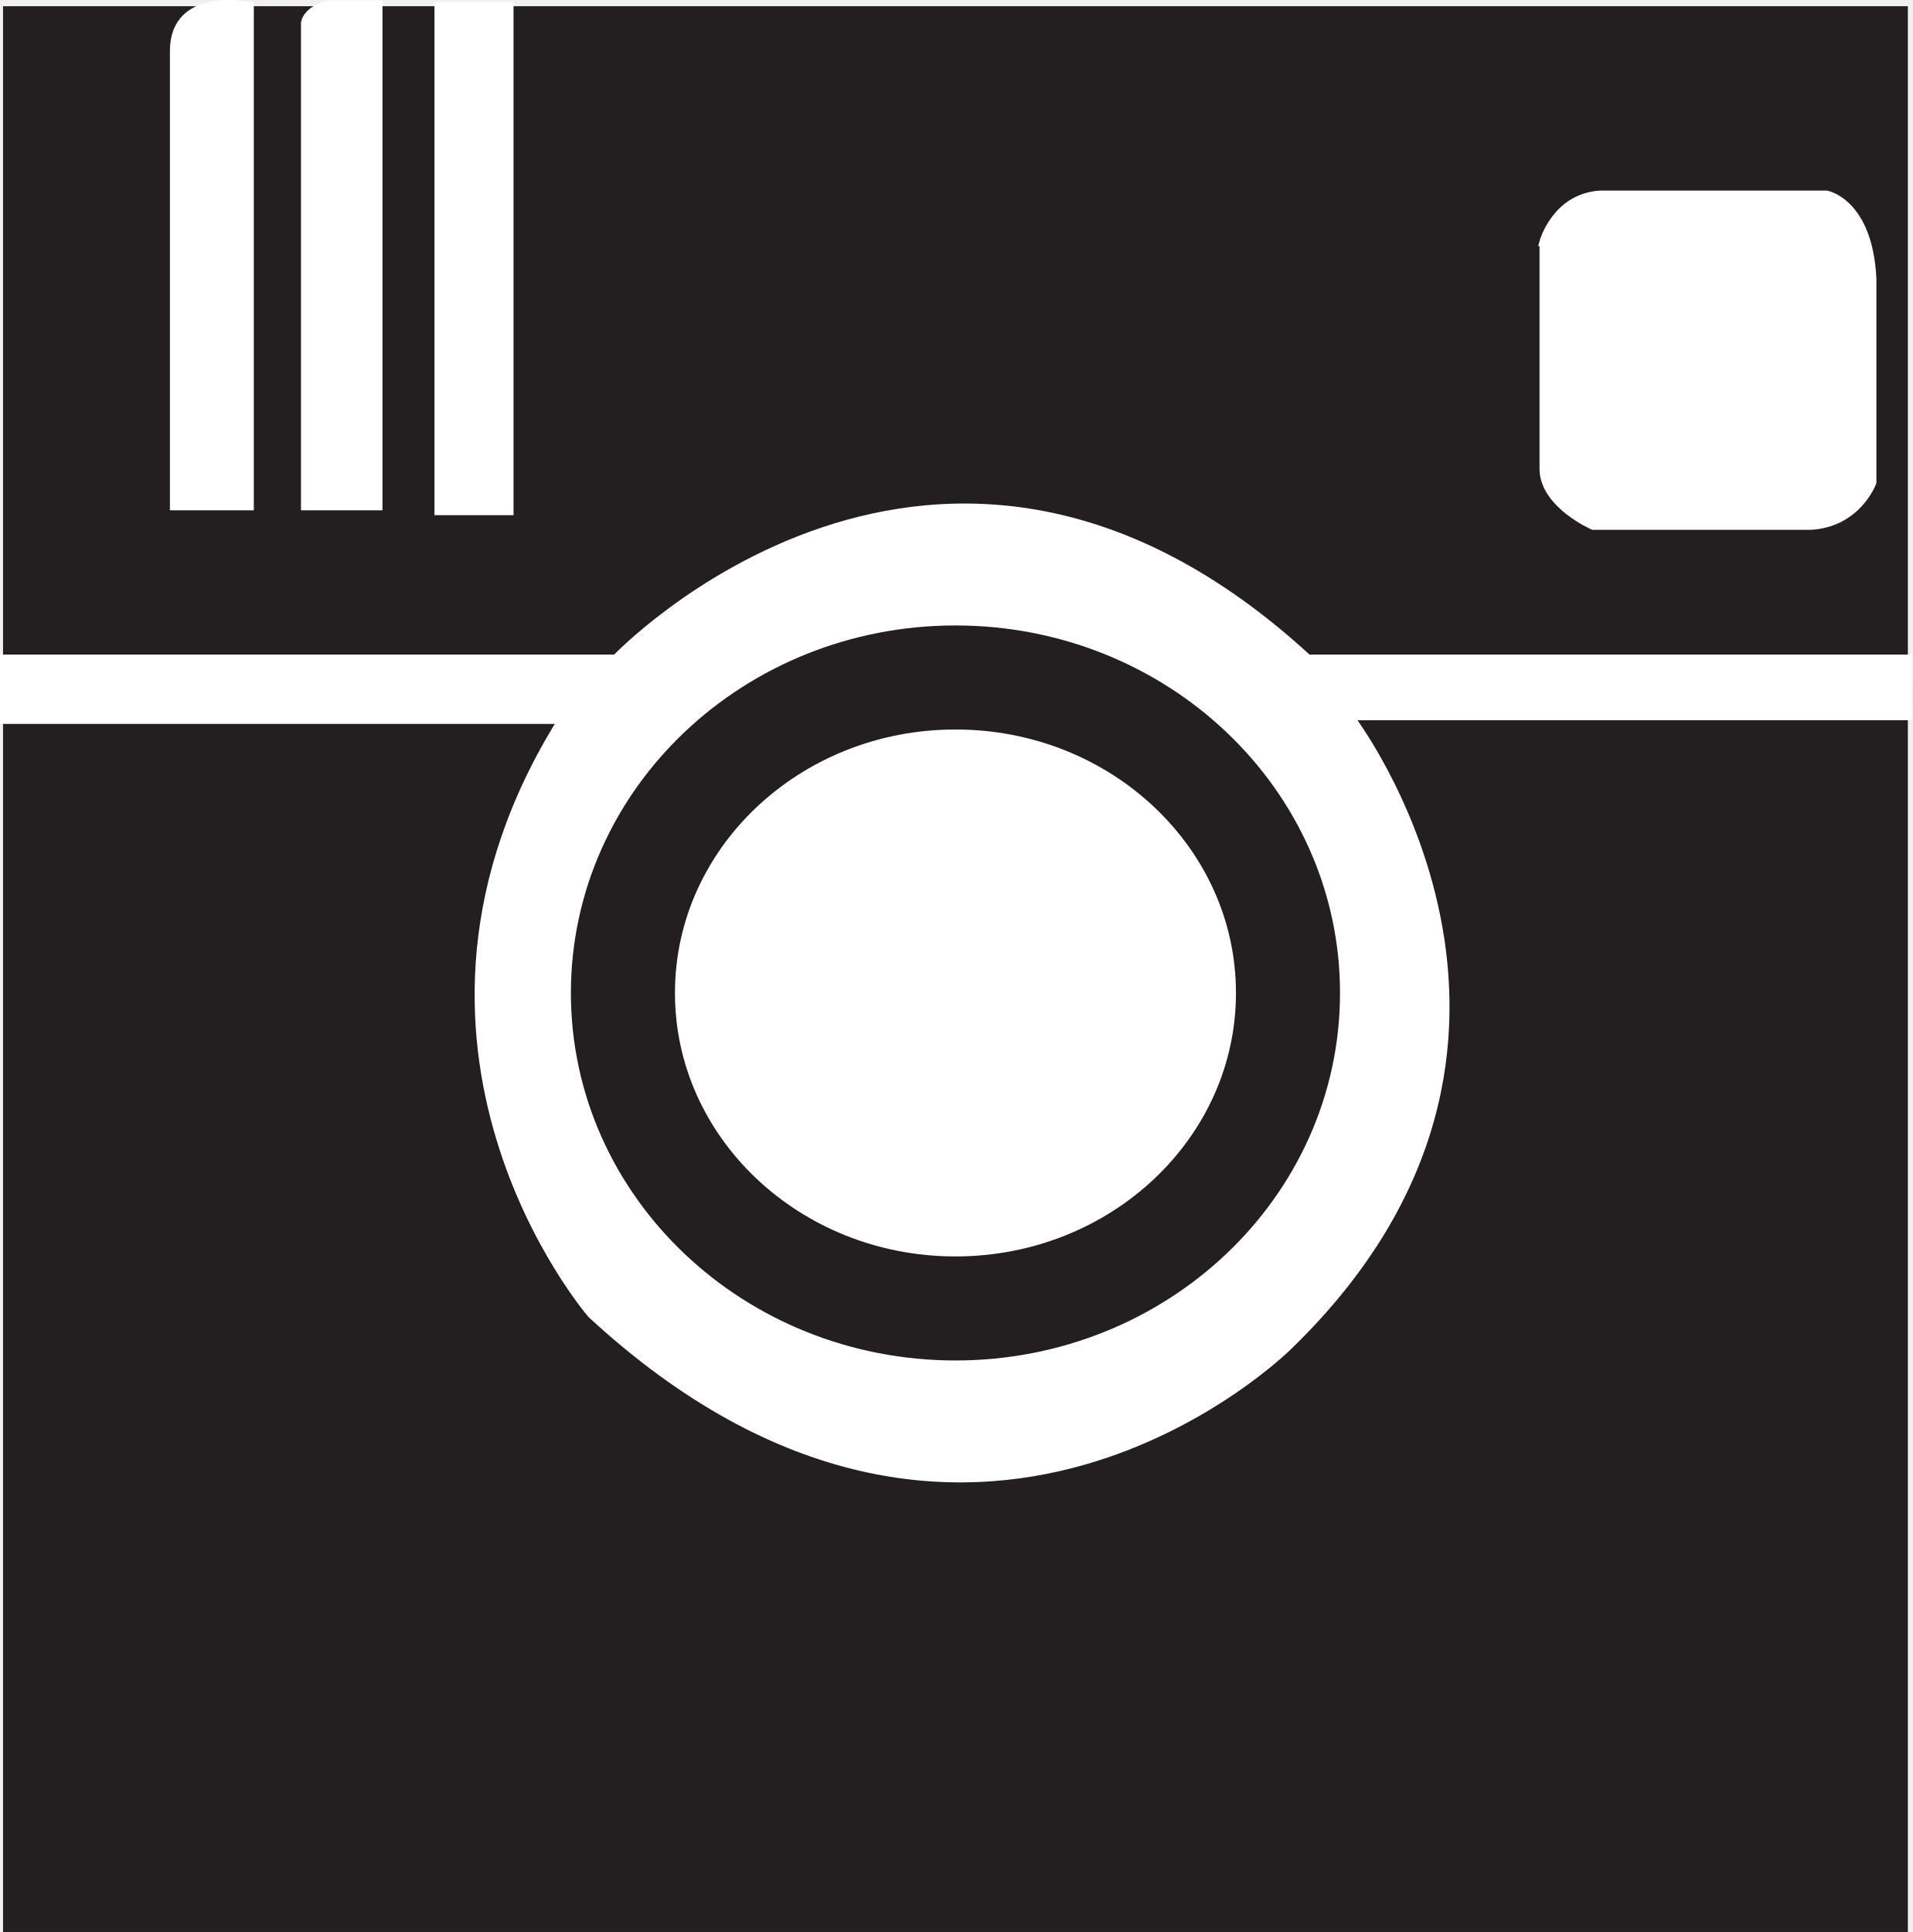
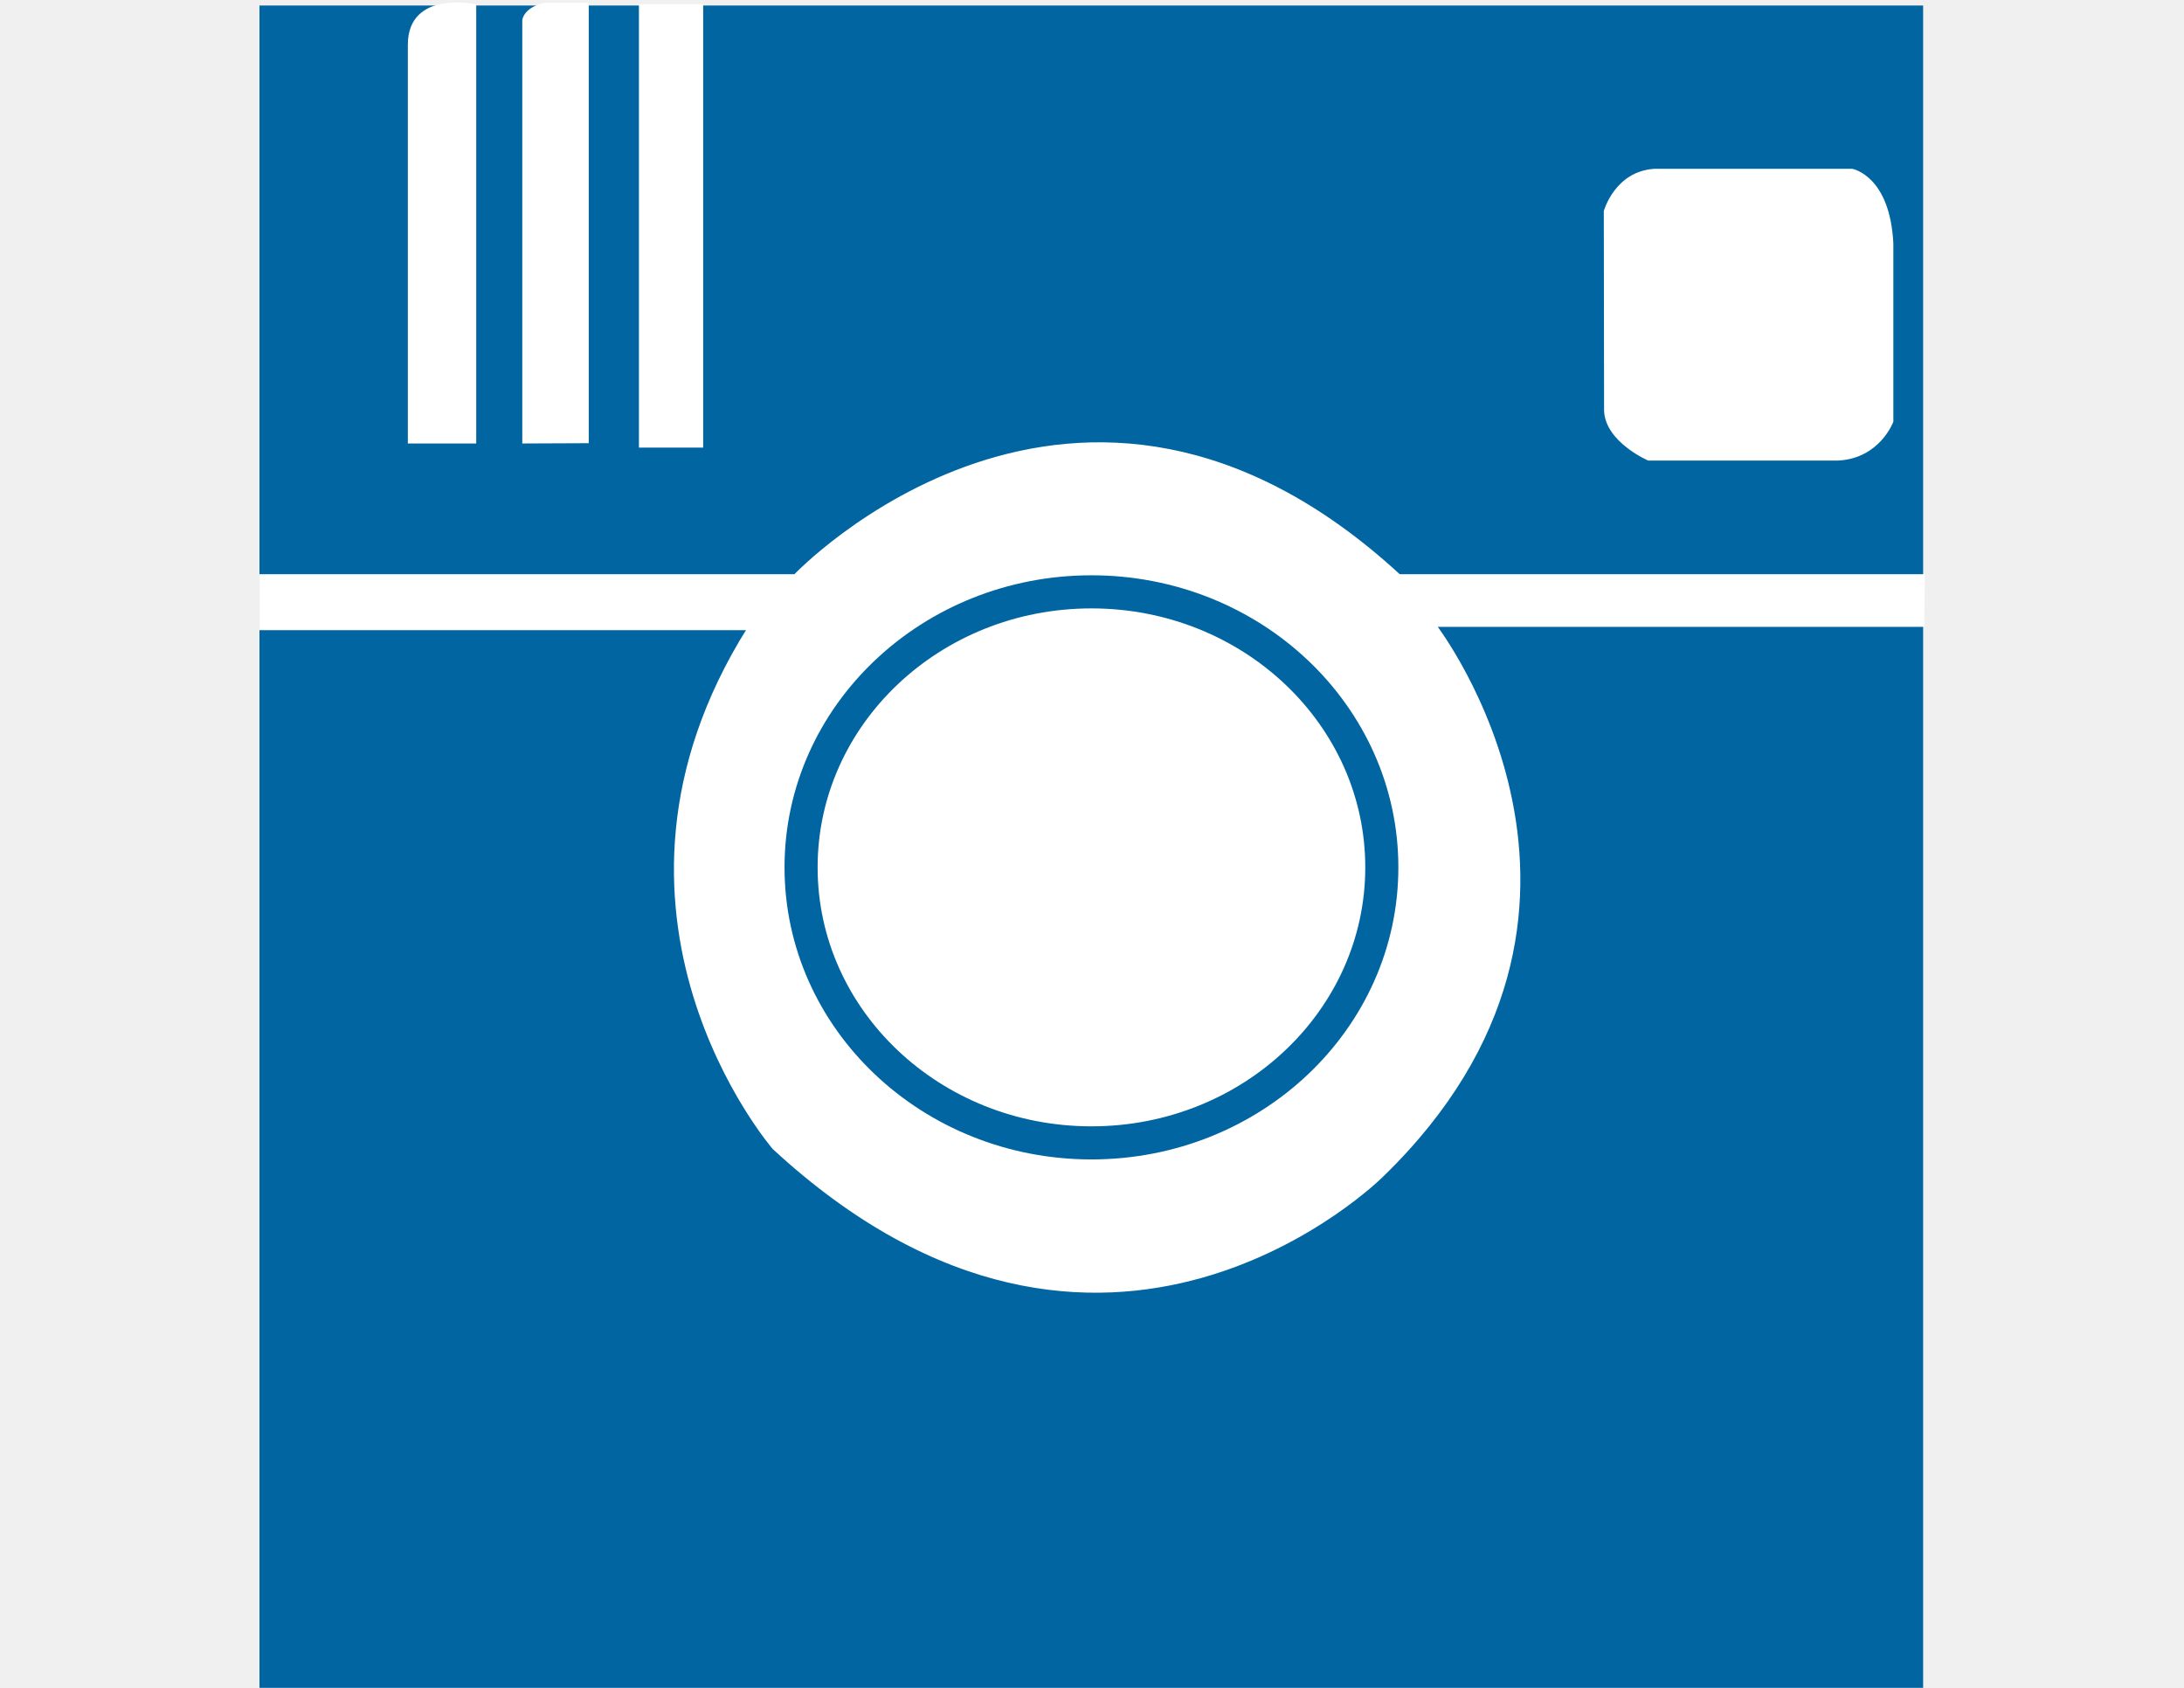
- <svg xmlns="http://www.w3.org/2000/svg" version="1.1" id="Layer_1" x="0px" y="0px" viewBox="0 0 220.512 222.827" enable-background="new 0 0 220.512 222.827" xml:space="preserve">
-   <rect x="0.35" y="0.718" fill="#231F20" width="219.656" height="222.108" />
-   <rect x="50.602" y="0.718" fill="#FFFFFF" stroke="#FFFFFF" stroke-miterlimit="10" width="8.117" height="58.199" />
-   <path fill="#FFFFFF" stroke="#FFFFFF" stroke-miterlimit="10" d="M35.207,58.357v-55.7c0,0,0.14-1.539,2.799-2.099h5.598v7.697  v50.102H35.207z" />
-   <path fill="#FFFFFF" stroke="#FFFFFF" stroke-miterlimit="10" d="M20.093,58.357h8.677V0.718c0,0-8.677-1.84-8.677,5.158V58.357z" />
-   <path fill="#FFFFFF" stroke="#FFFFFF" stroke-miterlimit="10" d="M178.03,27.885c0,0,1.423-5.122,6.545-5.407h26.038  c0,0,4.838,0.854,5.265,9.675V55.63c0,0-1.707,4.695-7.114,4.98h-25.042c0,0-5.549-2.419-5.691-6.403V27.885z" />
-   <path fill="#FFFFFF" stroke="#FFFFFF" stroke-miterlimit="10" d="M0.5,75.991h70.535c0,0,37.227-39.186,79.771,0h69.201  l-0.066,6.578h-64.377c0,0,29.109,37.646-6.997,72.634c0,0-36.667,36.667-80.331-3.639c0,0-26.87-31.069-3.359-68.575H0.5V75.991z" />
-   <ellipse fill="none" stroke="#231F20" stroke-width="12" stroke-miterlimit="10" cx="110.179" cy="114.523" rx="38.346" ry="36.387" />
+ <svg xmlns="http://www.w3.org/2000/svg" version="1.1" id="Layer_1" x="0px" y="0px" viewBox="0 0 792 612" enable-background="new 0 0 792 612" xml:space="preserve">
+   <rect x="94.1" y="2" fill="#0065A1" width="603.3" height="610" />
+   <rect x="232.2" y="2" fill="#FFFFFF" stroke="#FFFFFF" stroke-miterlimit="10" width="22.3" height="159.8" />
+   <path fill="#FFFFFF" stroke="#FFFFFF" stroke-miterlimit="10" d="M189.9,160.3V7.3c0,0,0.4-4.2,7.7-5.8H213v21.1v137.6L189.9,160.3  L189.9,160.3z" />
+   <path fill="#FFFFFF" stroke="#FFFFFF" stroke-miterlimit="10" d="M148.4,160.3h23.8V2c0,0-23.8-5.1-23.8,14.2V160.3z" />
+   <path fill="#FFFFFF" stroke="#FFFFFF" stroke-miterlimit="10" d="M582.1,76.6c0,0,3.9-14.1,18-14.9h71.5c0,0,13.3,2.3,14.5,26.6  v64.5c0,0-4.7,12.9-19.5,13.7h-68.8c0,0-15.2-6.6-15.6-17.6L582.1,76.6L582.1,76.6z" />
+   <path fill="#FFFFFF" stroke="#FFFFFF" stroke-miterlimit="10" d="M94.6,208.7h193.7c0,0,102.2-107.6,219.1,0h190.1l-0.2,18.1H520.4  c0,0,79.9,103.4-19.2,199.5c0,0-100.7,100.7-220.6-10c0,0-73.8-85.3-9.2-188.3H94.6V208.7z" />
+   <ellipse fill="none" stroke="#0065A1" stroke-width="12" stroke-miterlimit="10" cx="395.8" cy="314.5" rx="105.3" ry="99.9" />
</svg>
